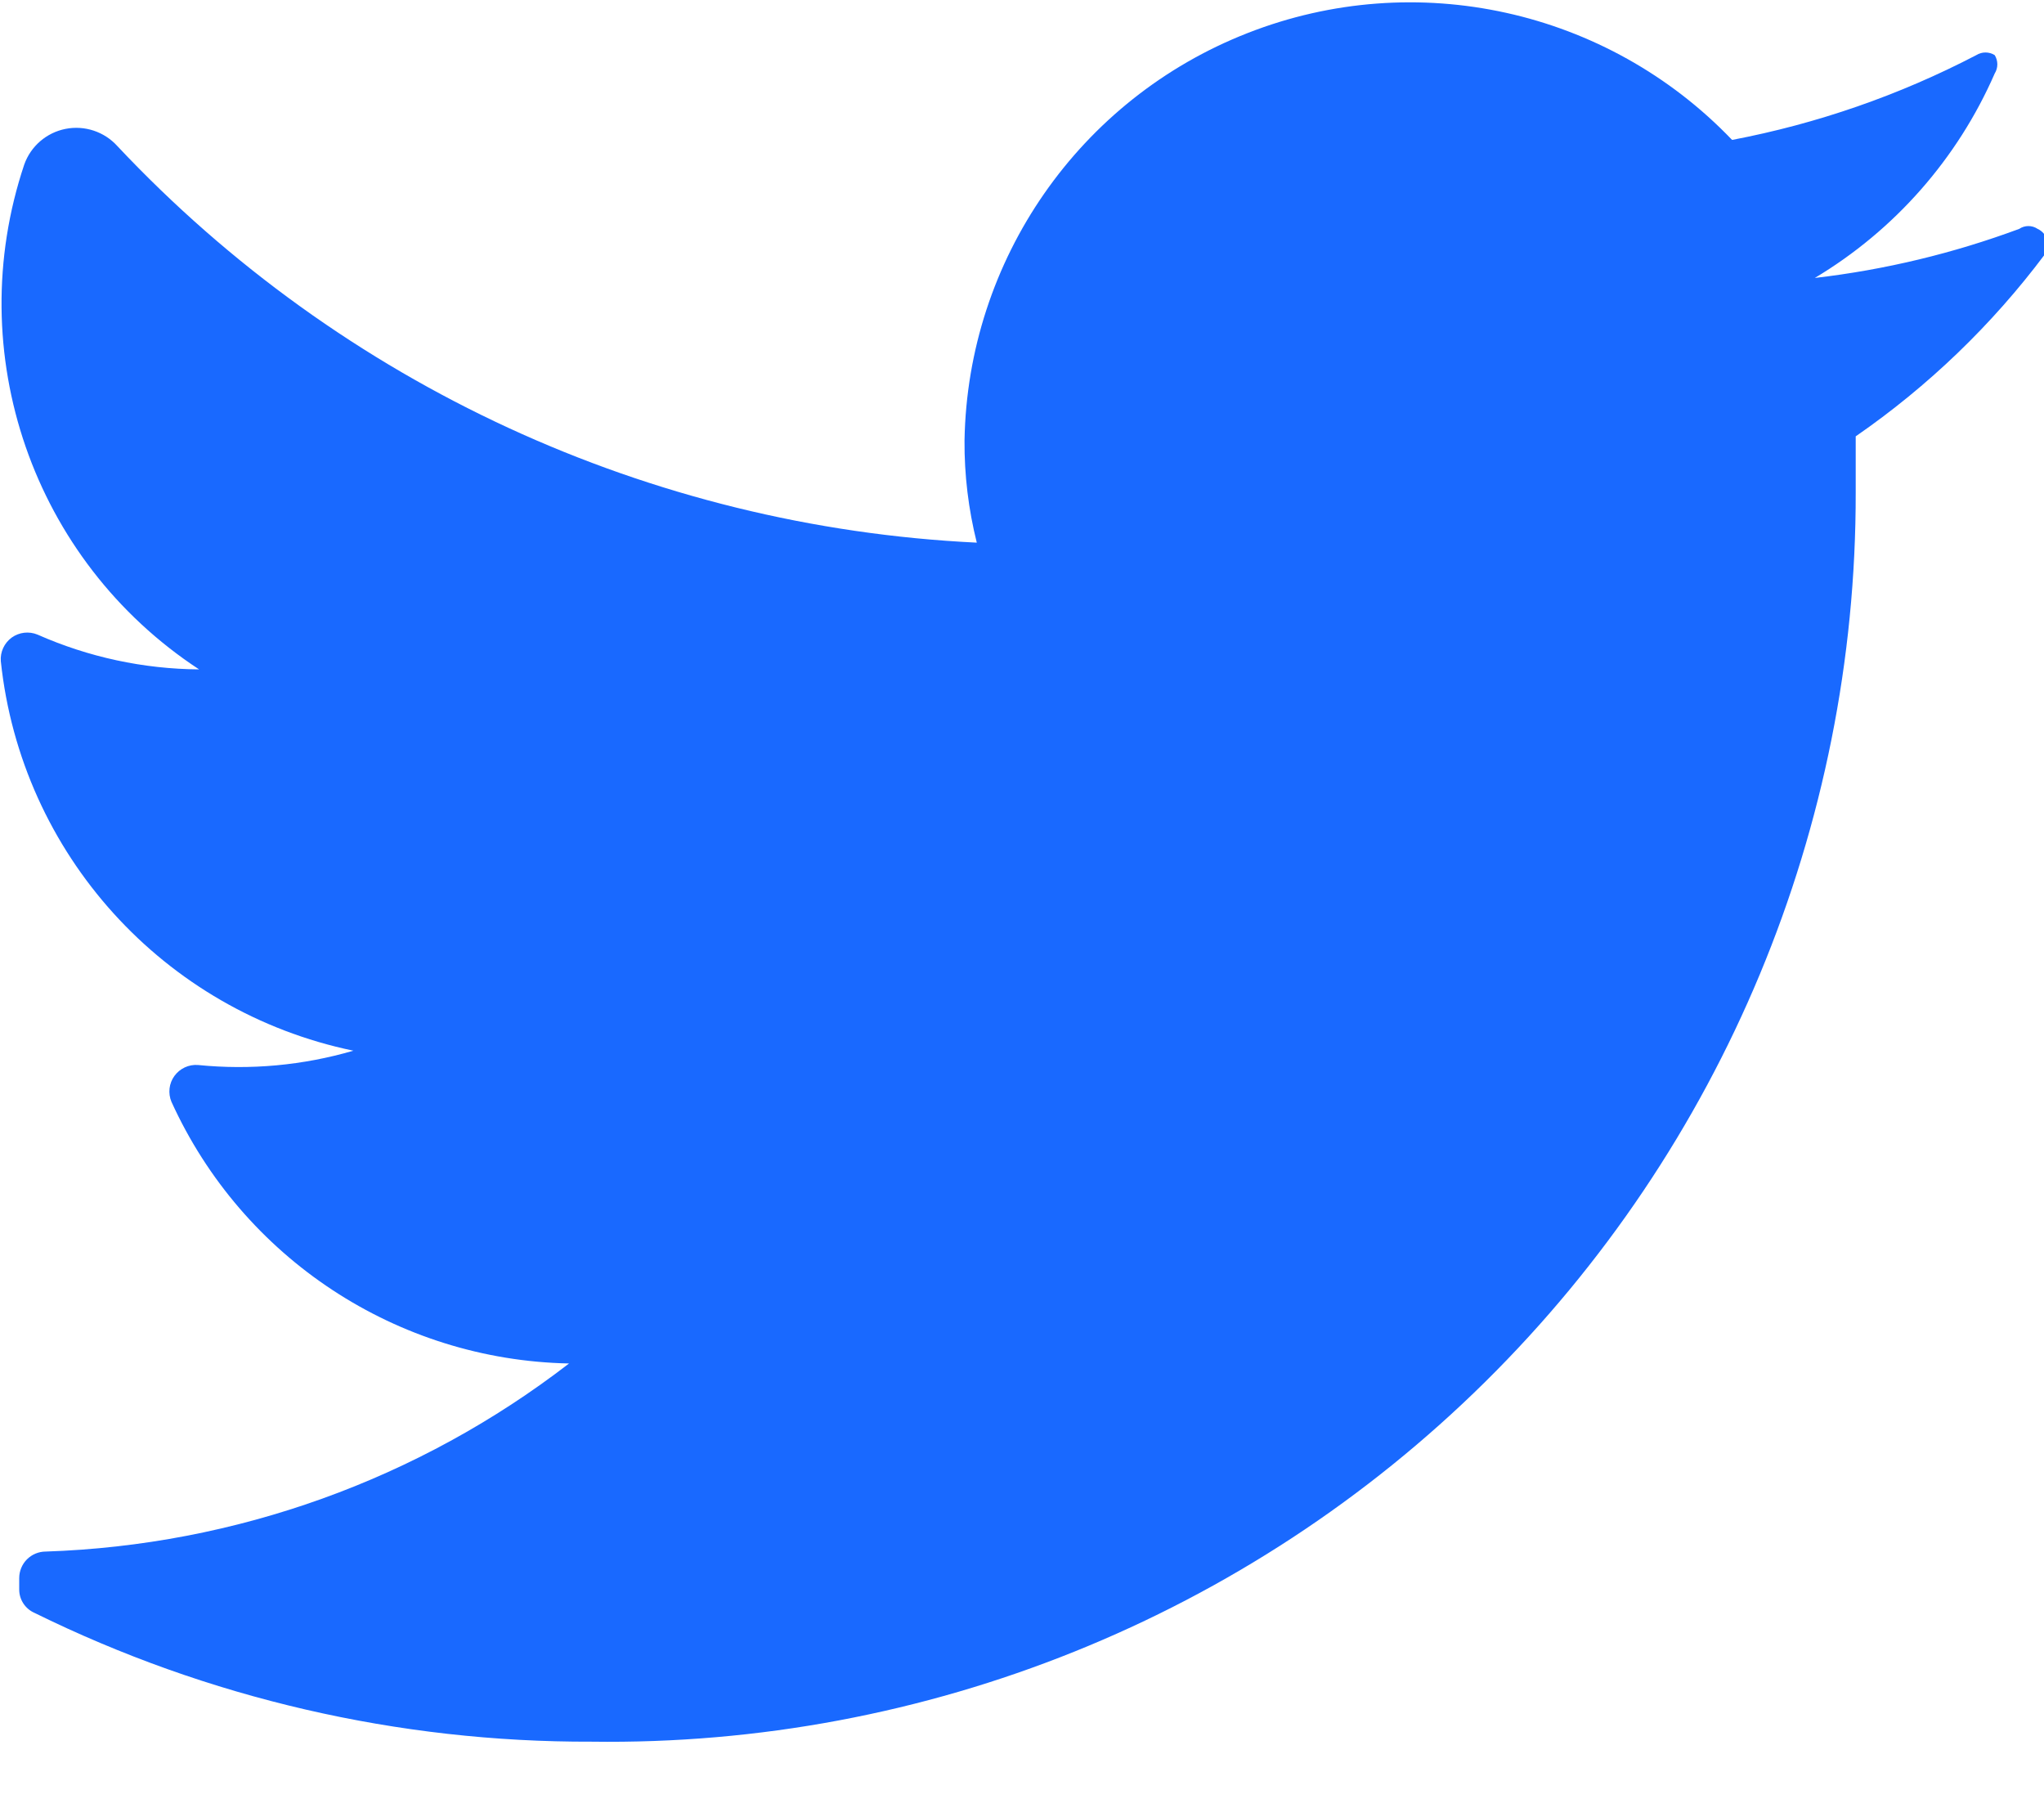
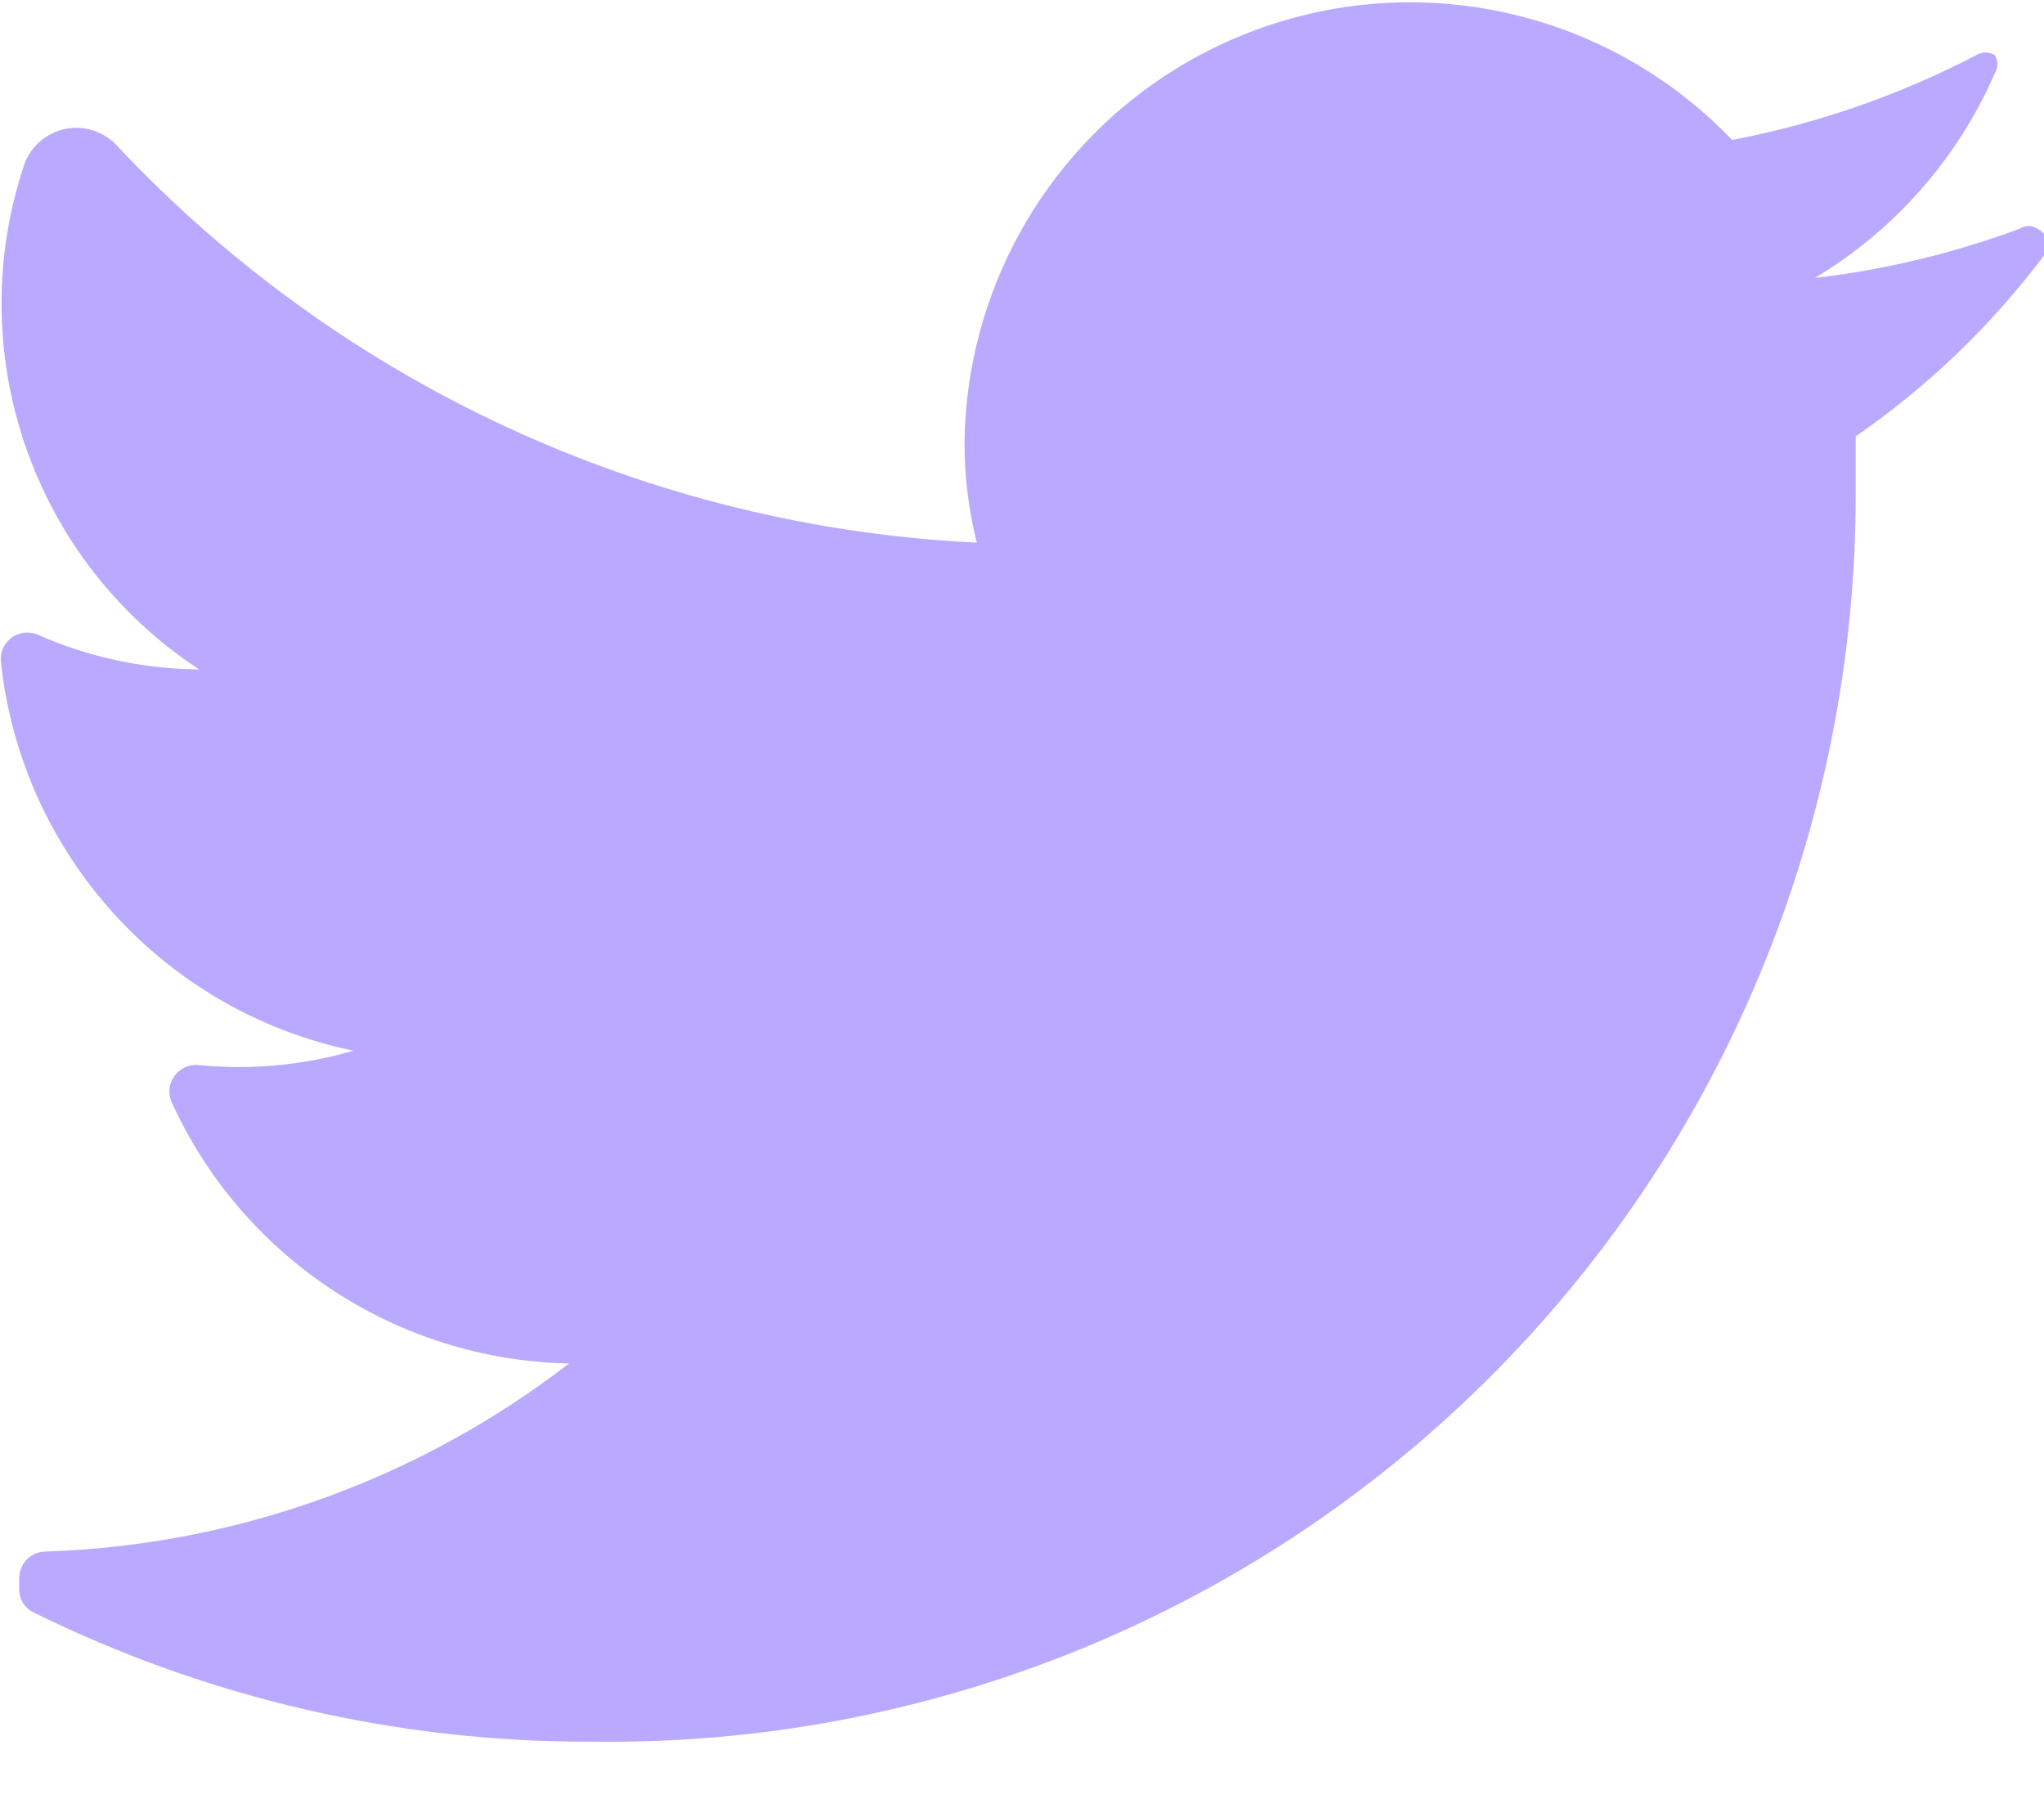
<svg xmlns="http://www.w3.org/2000/svg" width="25px" height="22px" viewBox="0 0 25 22" version="1.1">
  <g id="页面-3" stroke="none" stroke-width="1" fill="none" fill-rule="evenodd">
-     <g id="编组-18" fill="#1969FF" fill-rule="nonzero">
+     <g id="编组-18" fill="#b9aaff" fill-rule="nonzero">
      <g id="twitter">
        <path d="M25.01,3.111 C24.364,3.973 23.583,4.724 22.697,5.336 L22.697,6.024 C22.704,10.11 21.071,14.028 18.165,16.899 C15.258,19.771 11.32,21.356 7.235,21.299 C4.873,21.307 2.541,20.768 0.422,19.724 C0.308,19.674 0.234,19.561 0.235,19.436 L0.235,19.299 C0.235,19.213 0.269,19.13 0.33,19.069 C0.391,19.008 0.474,18.974 0.56,18.974 C2.882,18.897 5.12,18.093 6.96,16.674 C4.858,16.632 2.967,15.387 2.097,13.474 C2.053,13.369 2.067,13.249 2.133,13.158 C2.2,13.066 2.309,13.015 2.422,13.024 C3.061,13.088 3.706,13.029 4.322,12.849 C2.002,12.367 0.259,10.442 0.01,8.086 C0.001,7.973 0.052,7.864 0.143,7.797 C0.235,7.731 0.355,7.717 0.46,7.761 C1.082,8.036 1.754,8.181 2.435,8.186 C0.402,6.853 -0.476,4.316 0.297,2.011 C0.377,1.787 0.569,1.622 0.802,1.576 C1.035,1.53 1.276,1.61 1.435,1.786 C4.178,4.704 7.947,6.443 11.947,6.636 C11.845,6.228 11.794,5.808 11.797,5.386 C11.835,3.177 13.202,1.209 15.26,0.404 C17.317,-0.402 19.657,0.115 21.185,1.711 C22.226,1.513 23.232,1.164 24.172,0.674 C24.241,0.631 24.328,0.631 24.397,0.674 C24.44,0.743 24.44,0.83 24.397,0.899 C23.942,1.941 23.173,2.815 22.197,3.399 C23.052,3.3 23.891,3.098 24.697,2.799 C24.765,2.753 24.854,2.753 24.922,2.799 C24.979,2.825 25.022,2.875 25.039,2.935 C25.055,2.995 25.045,3.06 25.01,3.111 L25.01,3.111 Z" id="路径" />
      </g>
    </g>
  </g>
</svg>
